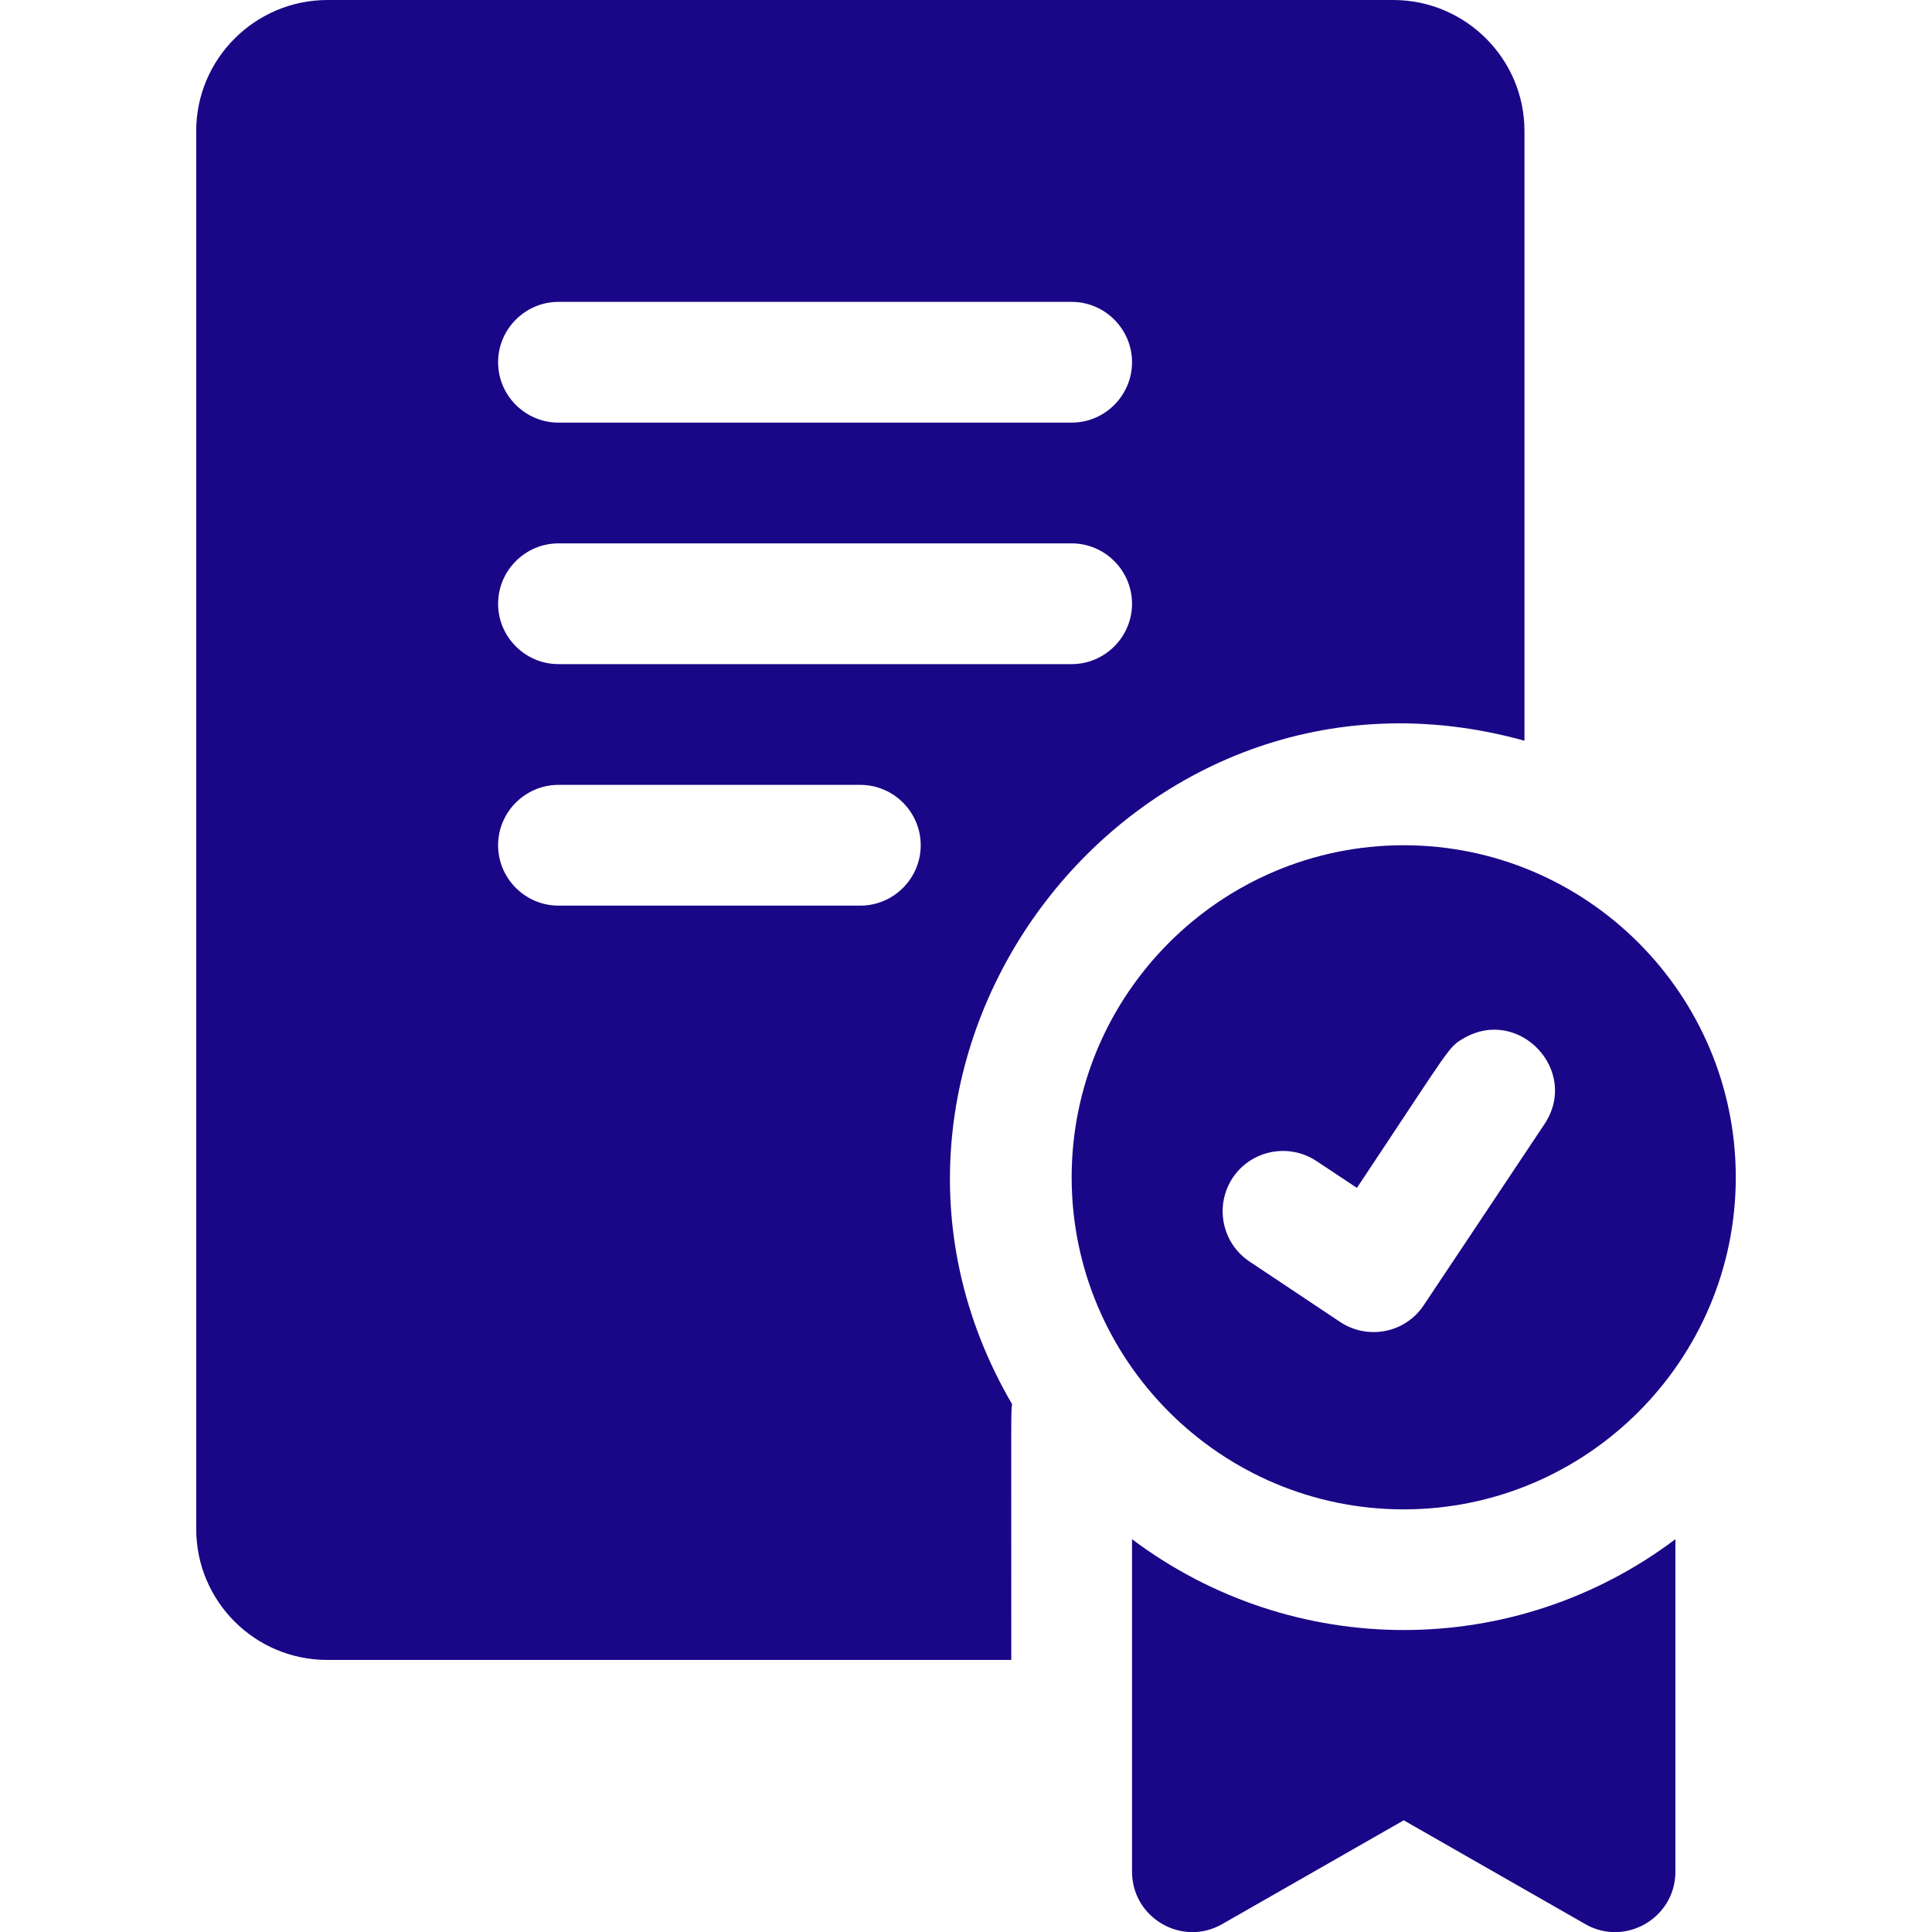
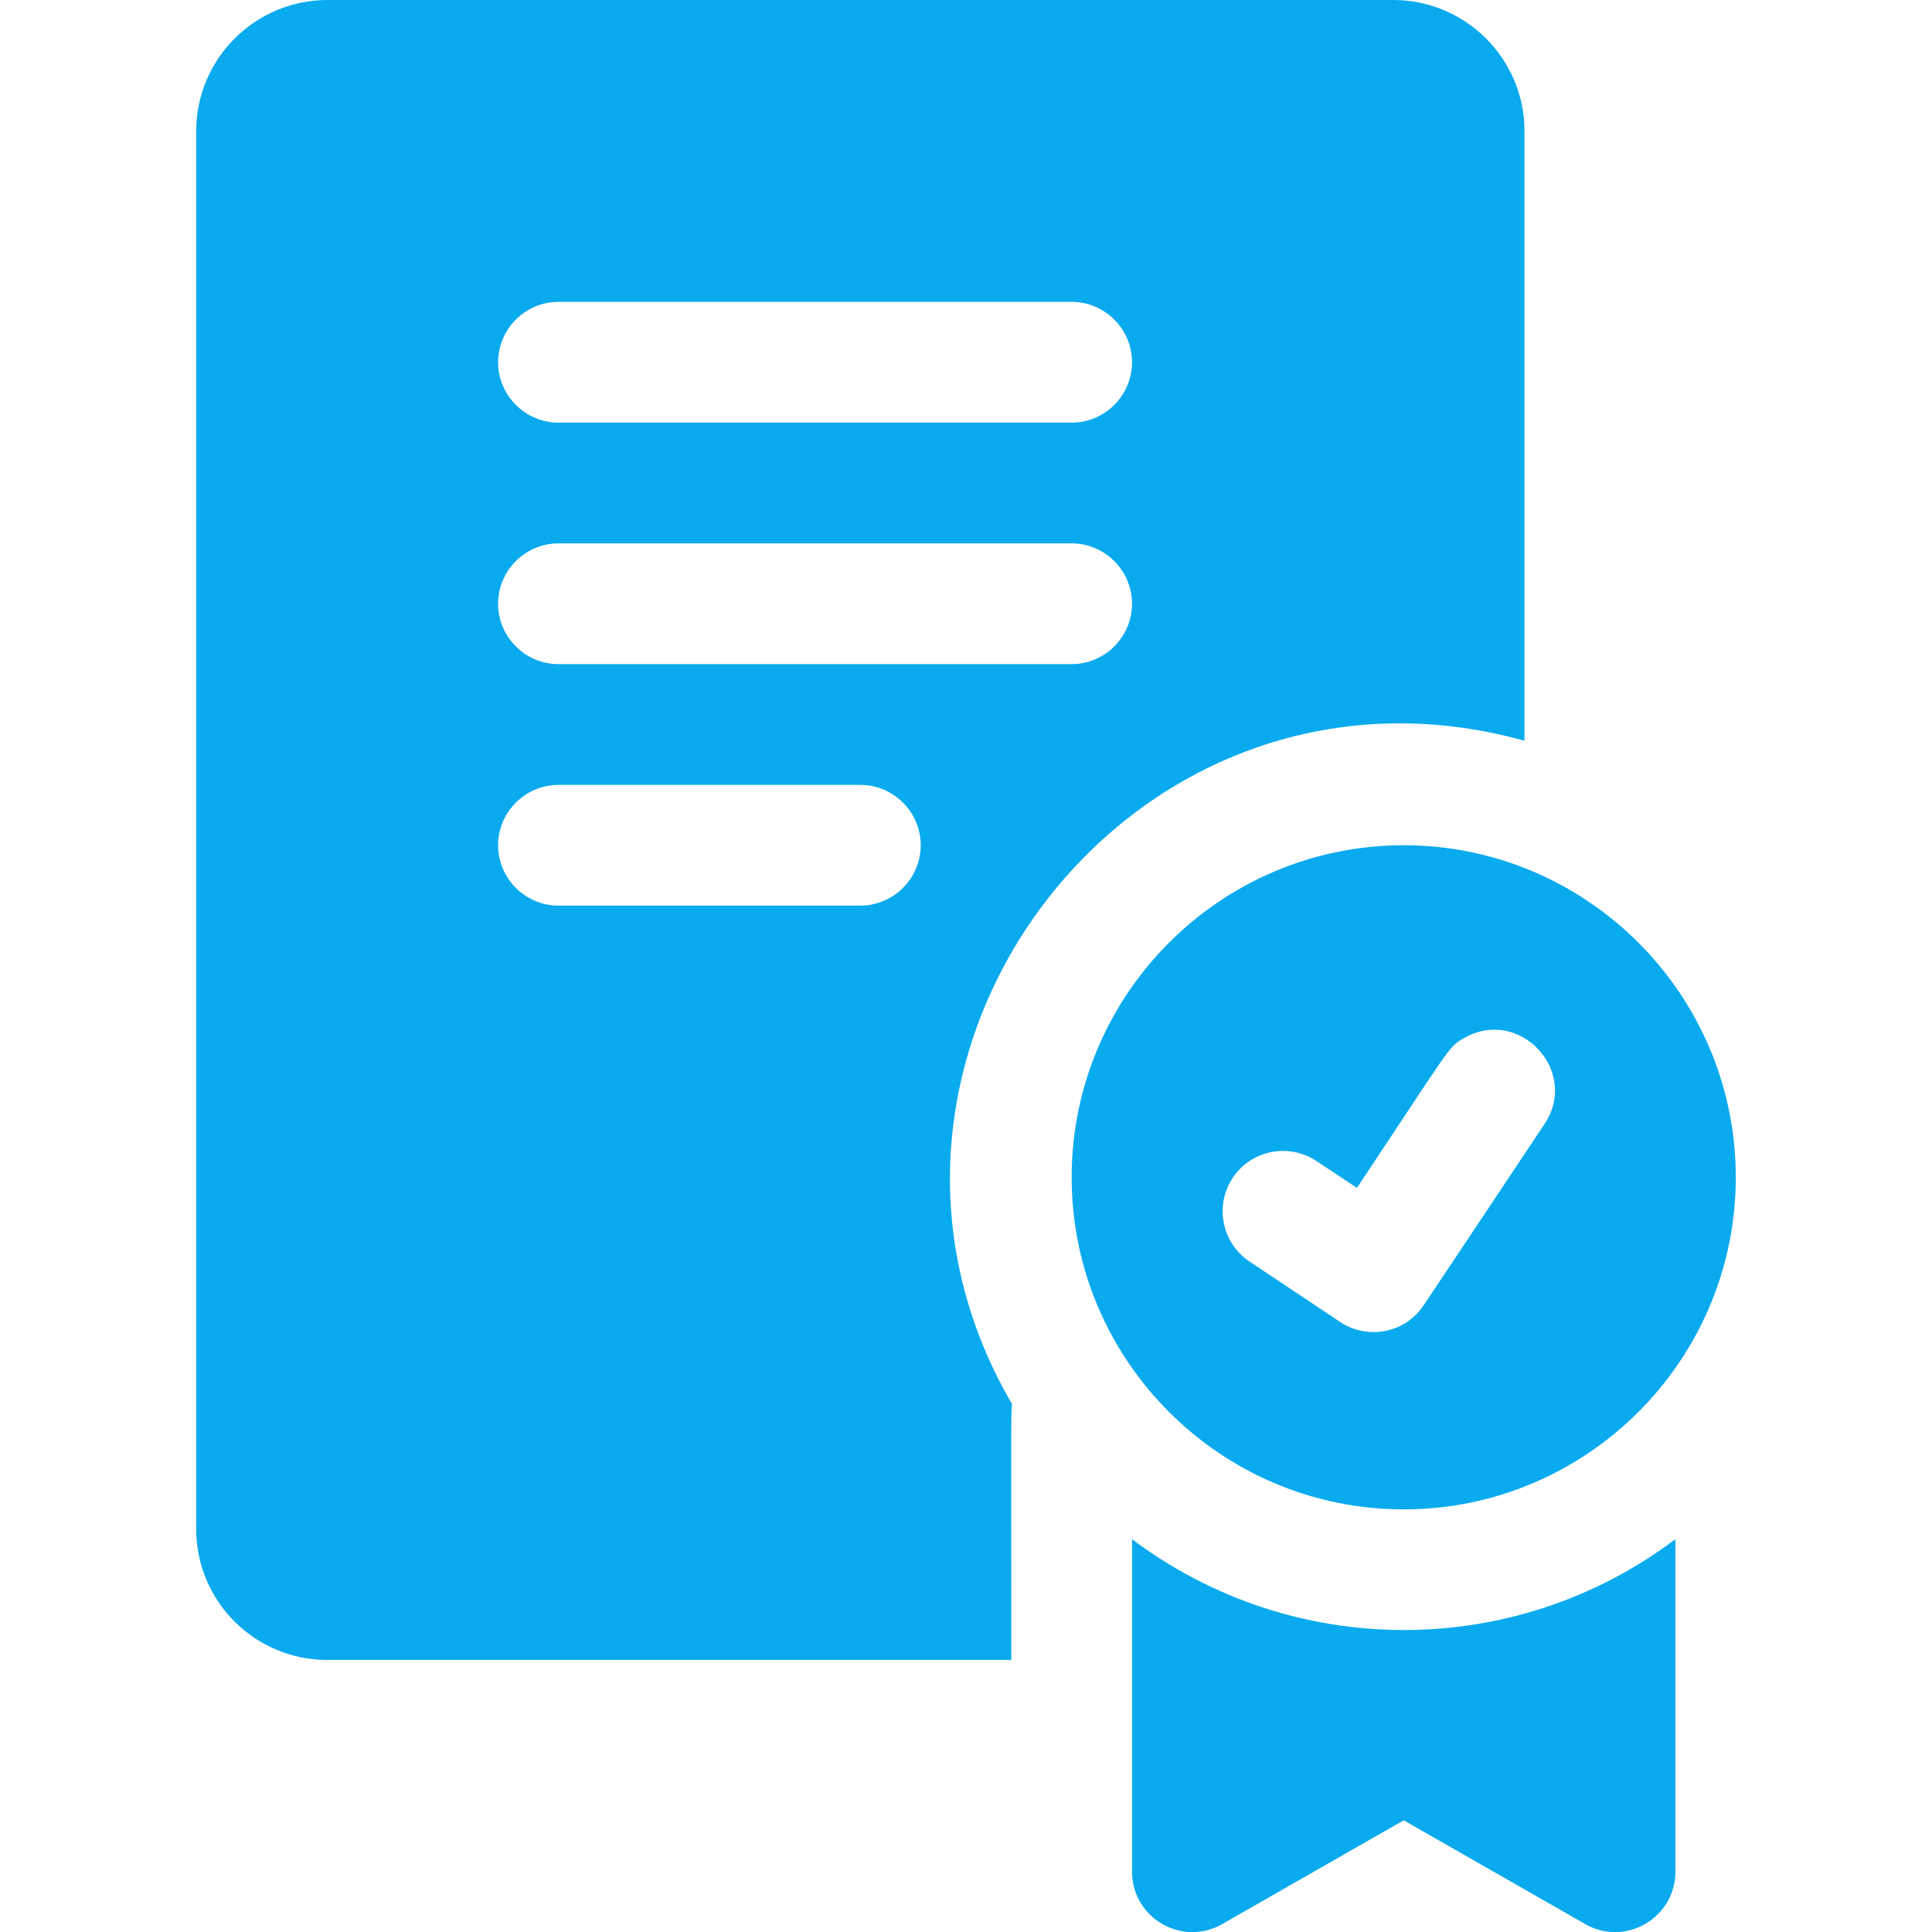
<svg xmlns="http://www.w3.org/2000/svg" version="1.1" id="Layer_1" x="0px" y="0px" viewBox="0 0 512 512" style="enable-background:new 0 0 512 512;" xml:space="preserve">
  <style type="text/css">
- 	.st0{fill:#190787;}
+ 	.st0{fill:#09AAEE;}
</style>
  <path class="st0" d="M372,224c-48.5,0-88,39.5-88,88s39.5,88,88,88s88-39.5,88-88S420.5,224,372,224z M409.3,297.9  c-25.6,38.4-18.3,27.5-32,48c-4.9,7.4-14.9,9.3-22.2,4.4l-24-16c-7.3-4.9-9.3-14.8-4.4-22.2c4.9-7.3,14.8-9.3,22.2-4.4l10.7,7.1  c25.5-38.3,24.1-37.2,28.4-39.7C402.6,266.7,418.7,283.8,409.3,297.9z M300,407.9V496c0,12.3,13.3,20,23.9,13.9l48.1-27.5l48.1,27.5  c10.6,6.1,23.9-1.6,23.9-13.9v-88.1C401.4,440,342.7,440,300,407.9z M404,196.3V34.7C404,15.6,388.4,0,369.2,0H86.8  C67.6,0,52,15.6,52,34.7v370.5c0,19.2,15.6,34.7,34.7,34.7H268c0-68.9-0.1-64.6,0.2-67.8C214.7,280.4,300,167.4,404,196.3z M148,80  h136c8.8,0,16,7.2,16,16s-7.2,16-16,16H148c-8.8,0-16-7.2-16-16S139.2,80,148,80z M228,240h-80c-8.8,0-16-7.2-16-16  c0-8.8,7.2-16,16-16h80c8.8,0,16,7.2,16,16C244,232.8,236.8,240,228,240z M148,176c-8.8,0-16-7.2-16-16c0-8.8,7.2-16,16-16h136  c8.8,0,16,7.2,16,16c0,8.8-7.2,16-16,16H148z" />
</svg>
